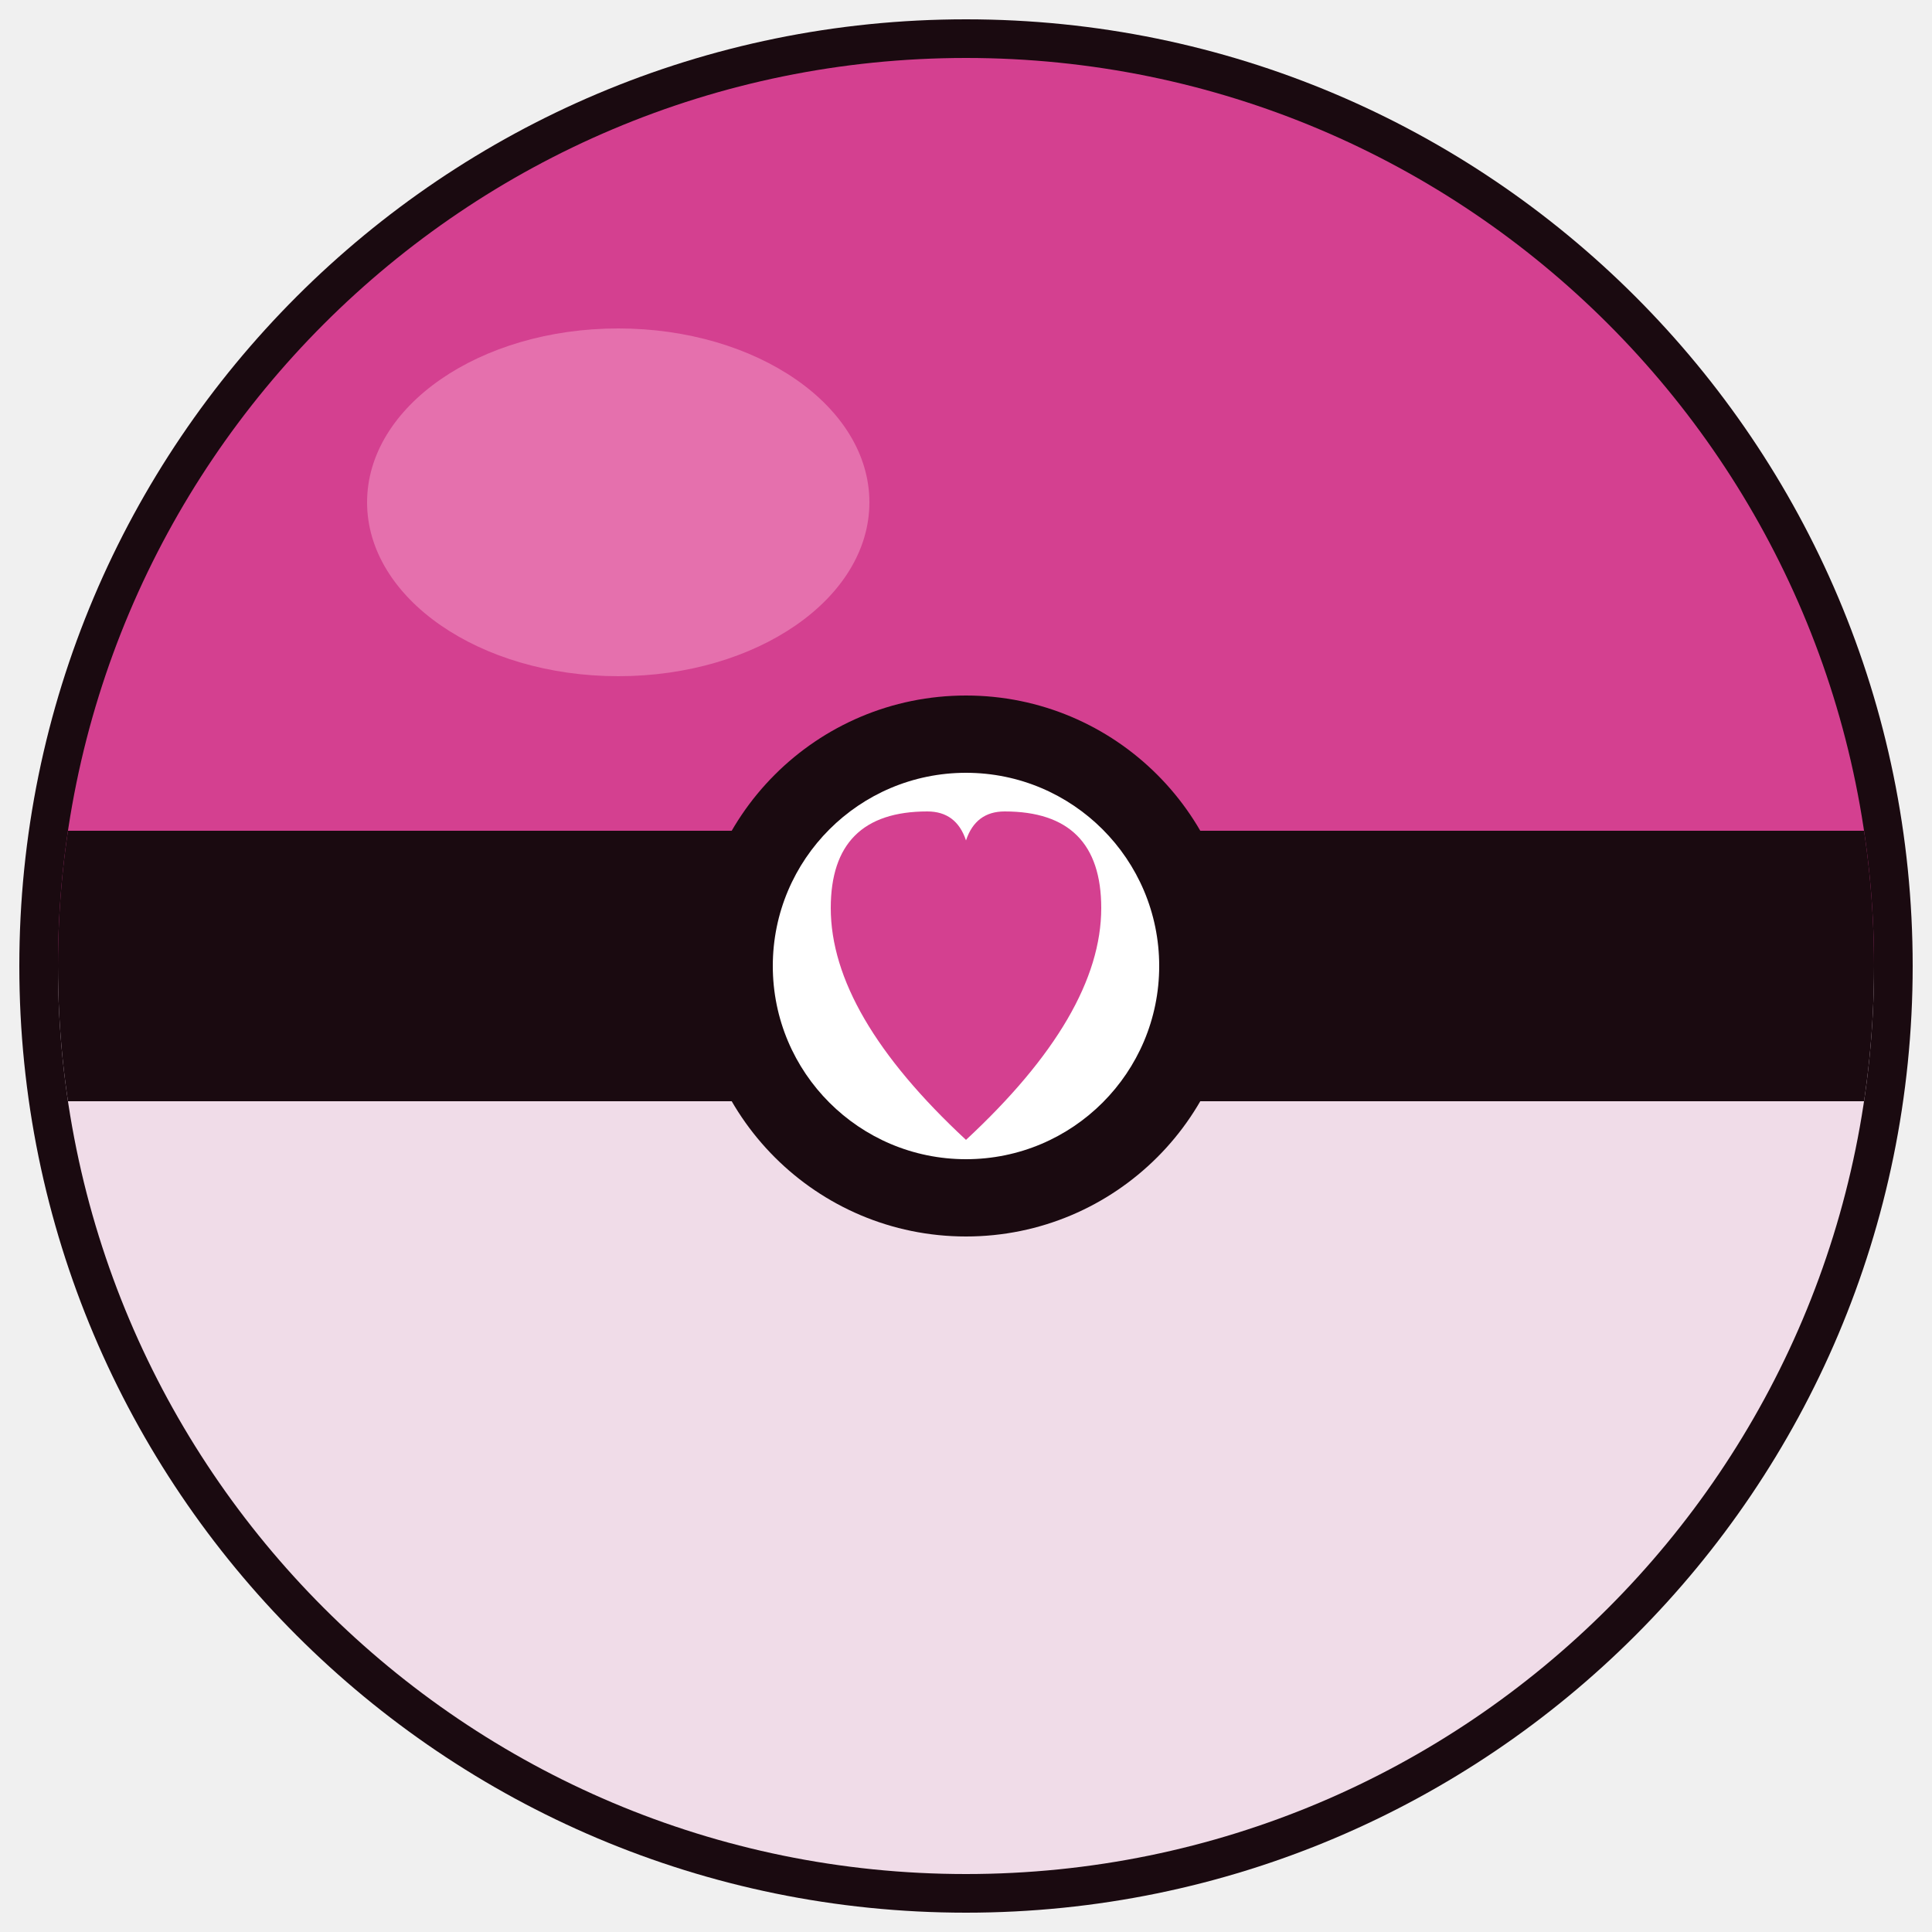
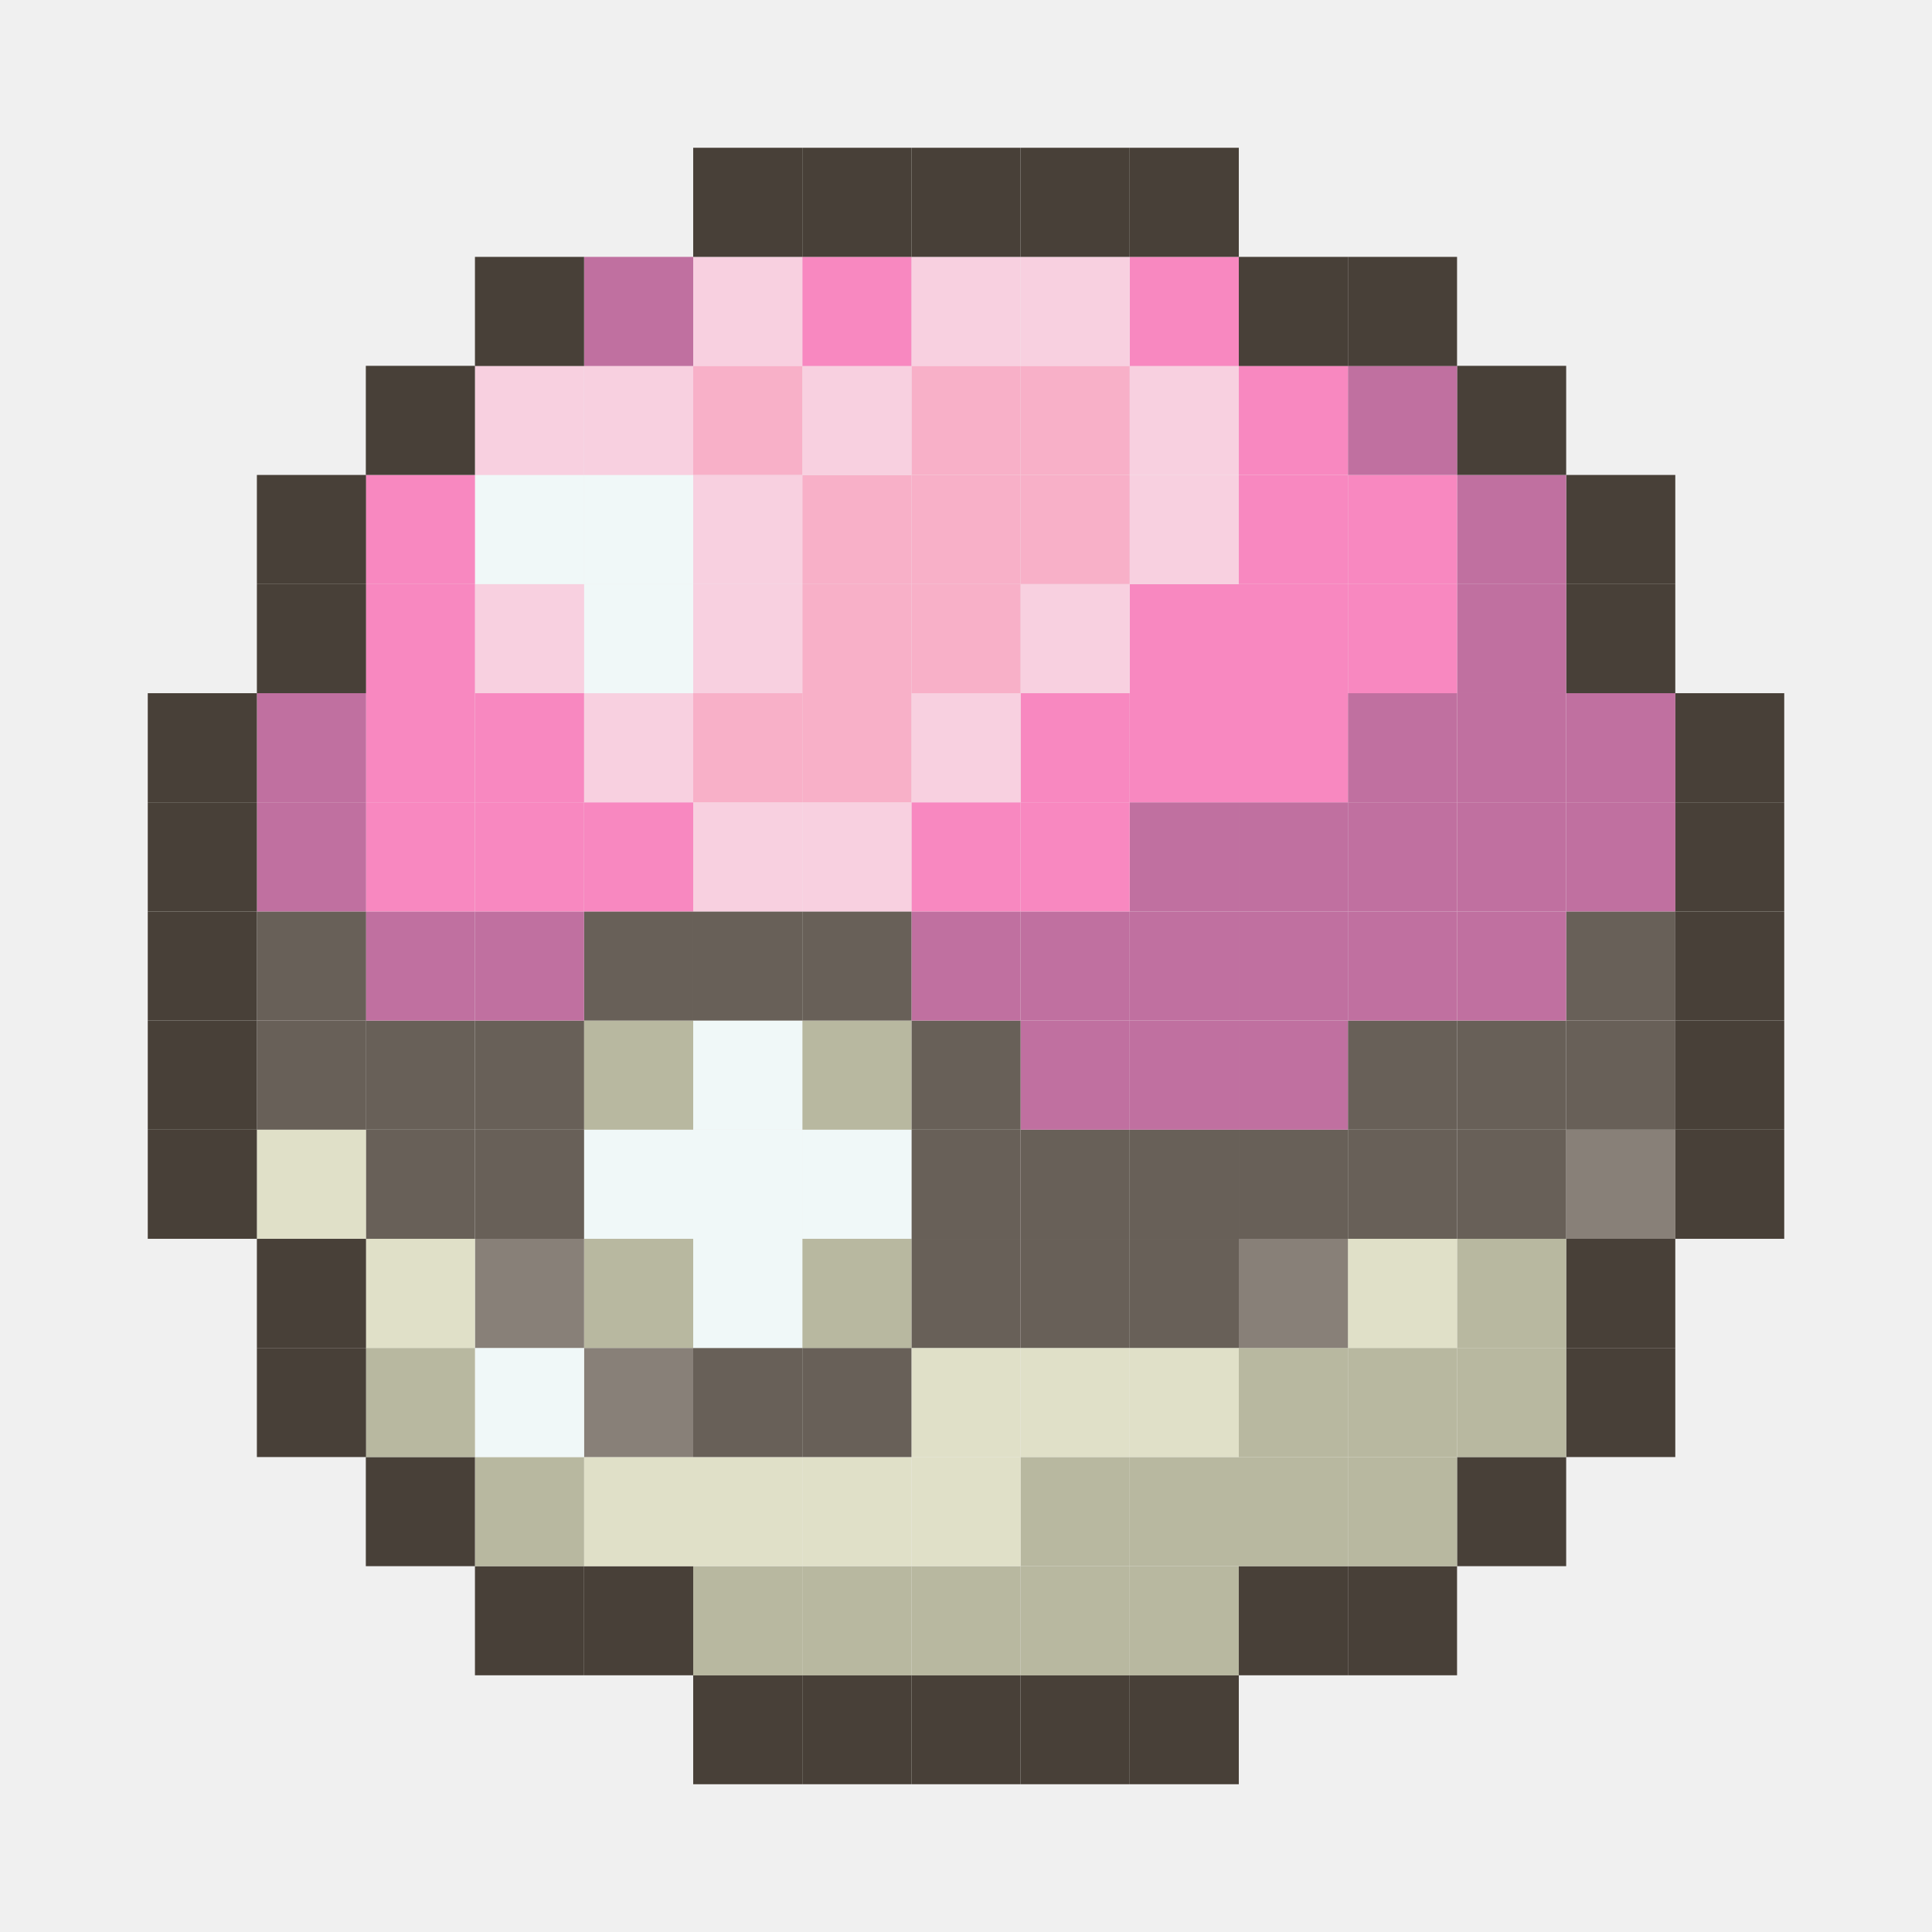
- <svg xmlns="http://www.w3.org/2000/svg" viewBox="0 0 100 100">
+ <svg xmlns="http://www.w3.org/2000/svg" id="Layer_1" version="1.1" viewBox="0 0 1080 1080">
  <defs>
-     <clipPath id="c">
-       <circle cx="50" cy="50" r="47" />
-     </clipPath>
+     <style>
+       .st0 { fill: #f0f8f8; }
+       .st1 { fill: #f8d0e0; }
+       .st2 { fill: #b8b8a0; }
+       .st3 { fill: #484038; }
+       .st4 { fill: #f8b0c8; }
+       .st5 { fill: #e0e0c8; }
+       .st6 { fill: #f888c0; }
+       .st7 { fill: #c070a0; }
+       .st8 { fill: #686058; }
+       .st9 { fill: #888078; }
+     </style>
  </defs>
-   <circle cx="50" cy="50" r="49" fill="#1a0a10" />
-   <rect x="3" y="3" width="94" height="47" fill="#d44090" clip-path="url(#c)" />
-   <ellipse cx="32" cy="26" rx="13" ry="9" fill="#f090c0" opacity="0.6" clip-path="url(#c)" />
-   <rect x="3" y="50" width="94" height="47" fill="#f0dce8" clip-path="url(#c)" />
-   <rect x="3" y="43" width="94" height="14" fill="#1a0a10" clip-path="url(#c)" />
-   <circle cx="50" cy="50" r="14" fill="#1a0a10" />
-   <circle cx="50" cy="50" r="10" fill="#ffffff" />
-   <path d="M50,59 Q43,52.5 43,47 Q43,42 48,42 Q49.5,42 50,43.5 Q50.5,42 52,42 Q57,42 57,47 Q57,52.5 50,59Z" fill="#d44090" />
+   <rect class="st3" x="631.5" y="936.4" width="61" height="61" />
+   <rect class="st3" x="570.5" y="936.4" width="61" height="61" />
+   <rect class="st3" x="509.5" y="936.4" width="61" height="61" />
+   <rect class="st3" x="448.5" y="936.4" width="61" height="61" />
+   <rect class="st3" x="387.5" y="936.4" width="61" height="61" />
+   <rect class="st3" x="753.5" y="875.5" width="61" height="61" />
+   <rect class="st3" x="692.5" y="875.5" width="61" height="61" />
+   <rect class="st2" x="631.5" y="875.5" width="61" height="61" />
+   <rect class="st2" x="570.5" y="875.5" width="61" height="61" />
+   <rect class="st2" x="509.5" y="875.5" width="61" height="61" />
+   <rect class="st2" x="448.5" y="875.5" width="61" height="61" />
+   <rect class="st2" x="387.5" y="875.5" width="61" height="61" />
+   <rect class="st3" x="326.5" y="875.5" width="61" height="61" />
+   <rect class="st3" x="265.5" y="875.5" width="61" height="61" />
+   <rect class="st3" x="814.5" y="814.5" width="61" height="61" />
+   <rect class="st2" x="753.5" y="814.5" width="61" height="61" />
+   <rect class="st2" x="692.5" y="814.5" width="61" height="61" />
+   <rect class="st2" x="631.5" y="814.5" width="61" height="61" />
+   <rect class="st2" x="570.5" y="814.5" width="61" height="61" />
+   <rect class="st5" x="509.5" y="814.5" width="61" height="61" />
+   <rect class="st5" x="448.5" y="814.5" width="61" height="61" />
+   <rect class="st5" x="387.5" y="814.5" width="61" height="61" />
+   <rect class="st5" x="326.5" y="814.5" width="61" height="61" />
+   <rect class="st2" x="265.5" y="814.5" width="61" height="61" />
+   <rect class="st3" x="204.5" y="814.5" width="61" height="61" />
+   <rect class="st3" x="875.5" y="753.5" width="61" height="61" />
+   <rect class="st2" x="814.5" y="753.5" width="61" height="61" />
+   <rect class="st2" x="753.5" y="753.5" width="61" height="61" />
+   <rect class="st2" x="692.5" y="753.5" width="61" height="61" />
+   <rect class="st5" x="631.5" y="753.5" width="61" height="61" />
+   <rect class="st5" x="570.5" y="753.5" width="61" height="61" />
+   <rect class="st5" x="509.5" y="753.5" width="61" height="61" />
+   <rect class="st8" x="448.5" y="753.5" width="61" height="61" />
+   <rect class="st8" x="387.5" y="753.5" width="61" height="61" />
+   <rect class="st9" x="326.5" y="753.5" width="61" height="61" />
+   <rect class="st0" x="265.5" y="753.5" width="61" height="61" />
+   <rect class="st2" x="204.5" y="753.5" width="61" height="61" />
+   <rect class="st3" x="143.6" y="753.5" width="61" height="61" />
+   <rect class="st3" x="875.5" y="692.5" width="61" height="61" />
+   <rect class="st2" x="814.5" y="692.5" width="61" height="61" />
+   <rect class="st5" x="753.5" y="692.5" width="61" height="61" />
+   <rect class="st9" x="692.5" y="692.5" width="61" height="61" />
+   <rect class="st8" x="631.5" y="692.5" width="61" height="61" />
+   <rect class="st8" x="570.5" y="692.5" width="61" height="61" />
+   <rect class="st8" x="509.5" y="692.5" width="61" height="61" />
+   <rect class="st2" x="448.5" y="692.5" width="61" height="61" />
+   <rect class="st0" x="387.5" y="692.5" width="61" height="61" />
+   <rect class="st2" x="326.5" y="692.5" width="61" height="61" />
+   <rect class="st9" x="265.5" y="692.5" width="61" height="61" />
+   <rect class="st5" x="204.5" y="692.5" width="61" height="61" />
+   <rect class="st3" x="143.6" y="692.5" width="61" height="61" />
+   <rect class="st3" x="936.4" y="631.5" width="61" height="61" />
+   <rect class="st9" x="875.5" y="631.5" width="61" height="61" />
+   <rect class="st8" x="814.5" y="631.5" width="61" height="61" />
+   <rect class="st8" x="753.5" y="631.5" width="61" height="61" />
+   <rect class="st8" x="692.5" y="631.5" width="61" height="61" />
+   <rect class="st8" x="631.5" y="631.5" width="61" height="61" />
+   <rect class="st8" x="570.5" y="631.5" width="61" height="61" />
+   <rect class="st8" x="509.5" y="631.5" width="61" height="61" />
+   <rect class="st0" x="448.5" y="631.5" width="61" height="61" />
+   <rect class="st0" x="387.5" y="631.5" width="61" height="61" />
+   <rect class="st0" x="326.5" y="631.5" width="61" height="61" />
+   <rect class="st8" x="265.5" y="631.5" width="61" height="61" />
+   <rect class="st8" x="204.5" y="631.5" width="61" height="61" />
+   <rect class="st5" x="143.6" y="631.5" width="61" height="61" />
+   <rect class="st3" x="82.6" y="631.5" width="61" height="61" />
+   <rect class="st3" x="936.4" y="570.5" width="61" height="61" />
+   <rect class="st8" x="875.5" y="570.5" width="61" height="61" />
+   <rect class="st8" x="814.5" y="570.5" width="61" height="61" />
+   <rect class="st8" x="753.5" y="570.5" width="61" height="61" />
+   <rect class="st7" x="692.5" y="570.5" width="61" height="61" />
+   <rect class="st7" x="631.5" y="570.5" width="61" height="61" />
+   <rect class="st7" x="570.5" y="570.5" width="61" height="61" />
+   <rect class="st8" x="509.5" y="570.5" width="61" height="61" />
+   <rect class="st2" x="448.5" y="570.5" width="61" height="61" />
+   <rect class="st0" x="387.5" y="570.5" width="61" height="61" />
+   <rect class="st2" x="326.5" y="570.5" width="61" height="61" />
+   <rect class="st8" x="265.5" y="570.5" width="61" height="61" />
+   <rect class="st8" x="204.5" y="570.5" width="61" height="61" />
+   <rect class="st8" x="143.6" y="570.5" width="61" height="61" />
+   <rect class="st3" x="82.6" y="570.5" width="61" height="61" />
+   <rect class="st3" x="936.4" y="509.5" width="61" height="61" />
+   <rect class="st8" x="875.5" y="509.5" width="61" height="61" />
+   <rect class="st7" x="814.5" y="509.5" width="61" height="61" />
+   <rect class="st7" x="753.5" y="509.5" width="61" height="61" />
+   <rect class="st7" x="692.5" y="509.5" width="61" height="61" />
+   <rect class="st7" x="631.5" y="509.5" width="61" height="61" />
+   <rect class="st7" x="570.5" y="509.5" width="61" height="61" />
+   <rect class="st7" x="509.5" y="509.5" width="61" height="61" />
+   <rect class="st8" x="448.5" y="509.5" width="61" height="61" />
+   <rect class="st8" x="387.5" y="509.5" width="61" height="61" />
+   <rect class="st8" x="326.5" y="509.5" width="61" height="61" />
+   <rect class="st7" x="265.5" y="509.5" width="61" height="61" />
+   <rect class="st7" x="204.5" y="509.5" width="61" height="61" />
+   <rect class="st8" x="143.6" y="509.5" width="61" height="61" />
+   <rect class="st3" x="82.6" y="509.5" width="61" height="61" />
+   <rect class="st3" x="936.4" y="448.5" width="61" height="61" />
+   <rect class="st7" x="875.5" y="448.5" width="61" height="61" />
+   <rect class="st7" x="814.5" y="448.5" width="61" height="61" />
+   <rect class="st7" x="753.5" y="448.5" width="61" height="61" />
+   <rect class="st7" x="692.5" y="448.5" width="61" height="61" />
+   <rect class="st7" x="631.5" y="448.5" width="61" height="61" />
+   <rect class="st6" x="570.5" y="448.5" width="61" height="61" />
+   <rect class="st6" x="509.5" y="448.5" width="61" height="61" />
+   <rect class="st1" x="448.5" y="448.5" width="61" height="61" />
+   <rect class="st1" x="387.5" y="448.5" width="61" height="61" />
+   <rect class="st6" x="326.5" y="448.5" width="61" height="61" />
+   <rect class="st6" x="265.5" y="448.5" width="61" height="61" />
+   <rect class="st6" x="204.5" y="448.5" width="61" height="61" />
+   <rect class="st7" x="143.6" y="448.5" width="61" height="61" />
+   <rect class="st3" x="82.6" y="448.5" width="61" height="61" />
+   <rect class="st3" x="936.4" y="387.5" width="61" height="61" />
+   <rect class="st7" x="875.5" y="387.5" width="61" height="61" />
+   <rect class="st7" x="814.5" y="387.5" width="61" height="61" />
+   <rect class="st7" x="753.5" y="387.5" width="61" height="61" />
+   <rect class="st6" x="692.5" y="387.5" width="61" height="61" />
+   <rect class="st6" x="631.5" y="387.5" width="61" height="61" />
+   <rect class="st6" x="570.5" y="387.5" width="61" height="61" />
+   <rect class="st1" x="509.5" y="387.5" width="61" height="61" />
+   <rect class="st4" x="448.5" y="387.5" width="61" height="61" />
+   <rect class="st4" x="387.5" y="387.5" width="61" height="61" />
+   <rect class="st1" x="326.5" y="387.5" width="61" height="61" />
+   <rect class="st6" x="265.5" y="387.5" width="61" height="61" />
+   <rect class="st6" x="204.5" y="387.5" width="61" height="61" />
+   <rect class="st7" x="143.6" y="387.5" width="61" height="61" />
+   <rect class="st3" x="82.6" y="387.5" width="61" height="61" />
+   <rect class="st3" x="875.5" y="326.5" width="61" height="61" />
+   <rect class="st7" x="814.5" y="326.5" width="61" height="61" />
+   <rect class="st6" x="753.5" y="326.5" width="61" height="61" />
+   <rect class="st6" x="692.5" y="326.5" width="61" height="61" />
+   <rect class="st6" x="631.5" y="326.5" width="61" height="61" />
+   <rect class="st1" x="570.5" y="326.5" width="61" height="61" />
+   <rect class="st4" x="509.5" y="326.5" width="61" height="61" />
+   <rect class="st4" x="448.5" y="326.5" width="61" height="61" />
+   <rect class="st1" x="387.5" y="326.5" width="61" height="61" />
+   <rect class="st0" x="326.5" y="326.5" width="61" height="61" />
+   <rect class="st1" x="265.5" y="326.5" width="61" height="61" />
+   <rect class="st6" x="204.5" y="326.5" width="61" height="61" />
+   <rect class="st3" x="143.6" y="326.5" width="61" height="61" />
+   <rect class="st3" x="875.5" y="265.5" width="61" height="61" />
+   <rect class="st7" x="814.5" y="265.5" width="61" height="61" />
+   <rect class="st6" x="753.5" y="265.5" width="61" height="61" />
+   <rect class="st6" x="692.5" y="265.5" width="61" height="61" />
+   <rect class="st1" x="631.5" y="265.5" width="61" height="61" />
+   <rect class="st4" x="570.5" y="265.5" width="61" height="61" />
+   <rect class="st4" x="509.5" y="265.5" width="61" height="61" />
+   <rect class="st4" x="448.5" y="265.5" width="61" height="61" />
+   <rect class="st1" x="387.5" y="265.5" width="61" height="61" />
+   <rect class="st0" x="326.5" y="265.5" width="61" height="61" />
+   <rect class="st0" x="265.5" y="265.5" width="61" height="61" />
+   <rect class="st6" x="204.5" y="265.5" width="61" height="61" />
+   <rect class="st3" x="143.6" y="265.5" width="61" height="61" />
+   <rect class="st3" x="814.5" y="204.5" width="61" height="61" />
+   <rect class="st7" x="753.5" y="204.5" width="61" height="61" />
+   <rect class="st6" x="692.5" y="204.5" width="61" height="61" />
+   <rect class="st1" x="631.5" y="204.5" width="61" height="61" />
+   <rect class="st4" x="570.5" y="204.5" width="61" height="61" />
+   <rect class="st4" x="509.5" y="204.5" width="61" height="61" />
+   <rect class="st1" x="448.5" y="204.5" width="61" height="61" />
+   <rect class="st4" x="387.5" y="204.5" width="61" height="61" />
+   <rect class="st1" x="326.5" y="204.5" width="61" height="61" />
+   <rect class="st1" x="265.5" y="204.5" width="61" height="61" />
+   <rect class="st3" x="204.5" y="204.5" width="61" height="61" />
+   <rect class="st3" x="753.5" y="143.6" width="61" height="61" />
+   <rect class="st3" x="692.5" y="143.6" width="61" height="61" />
+   <rect class="st6" x="631.5" y="143.6" width="61" height="61" />
+   <rect class="st1" x="570.5" y="143.6" width="61" height="61" />
+   <rect class="st1" x="509.5" y="143.6" width="61" height="61" />
+   <rect class="st6" x="448.5" y="143.6" width="61" height="61" />
+   <rect class="st1" x="387.5" y="143.6" width="61" height="61" />
+   <rect class="st7" x="326.5" y="143.6" width="61" height="61" />
+   <rect class="st3" x="265.5" y="143.6" width="61" height="61" />
+   <rect class="st3" x="631.5" y="82.6" width="61" height="61" />
+   <rect class="st3" x="570.5" y="82.6" width="61" height="61" />
+   <rect class="st3" x="509.5" y="82.6" width="61" height="61" />
+   <rect class="st3" x="448.5" y="82.6" width="61" height="61" />
+   <rect class="st3" x="387.5" y="82.6" width="61" height="61" />
</svg>
